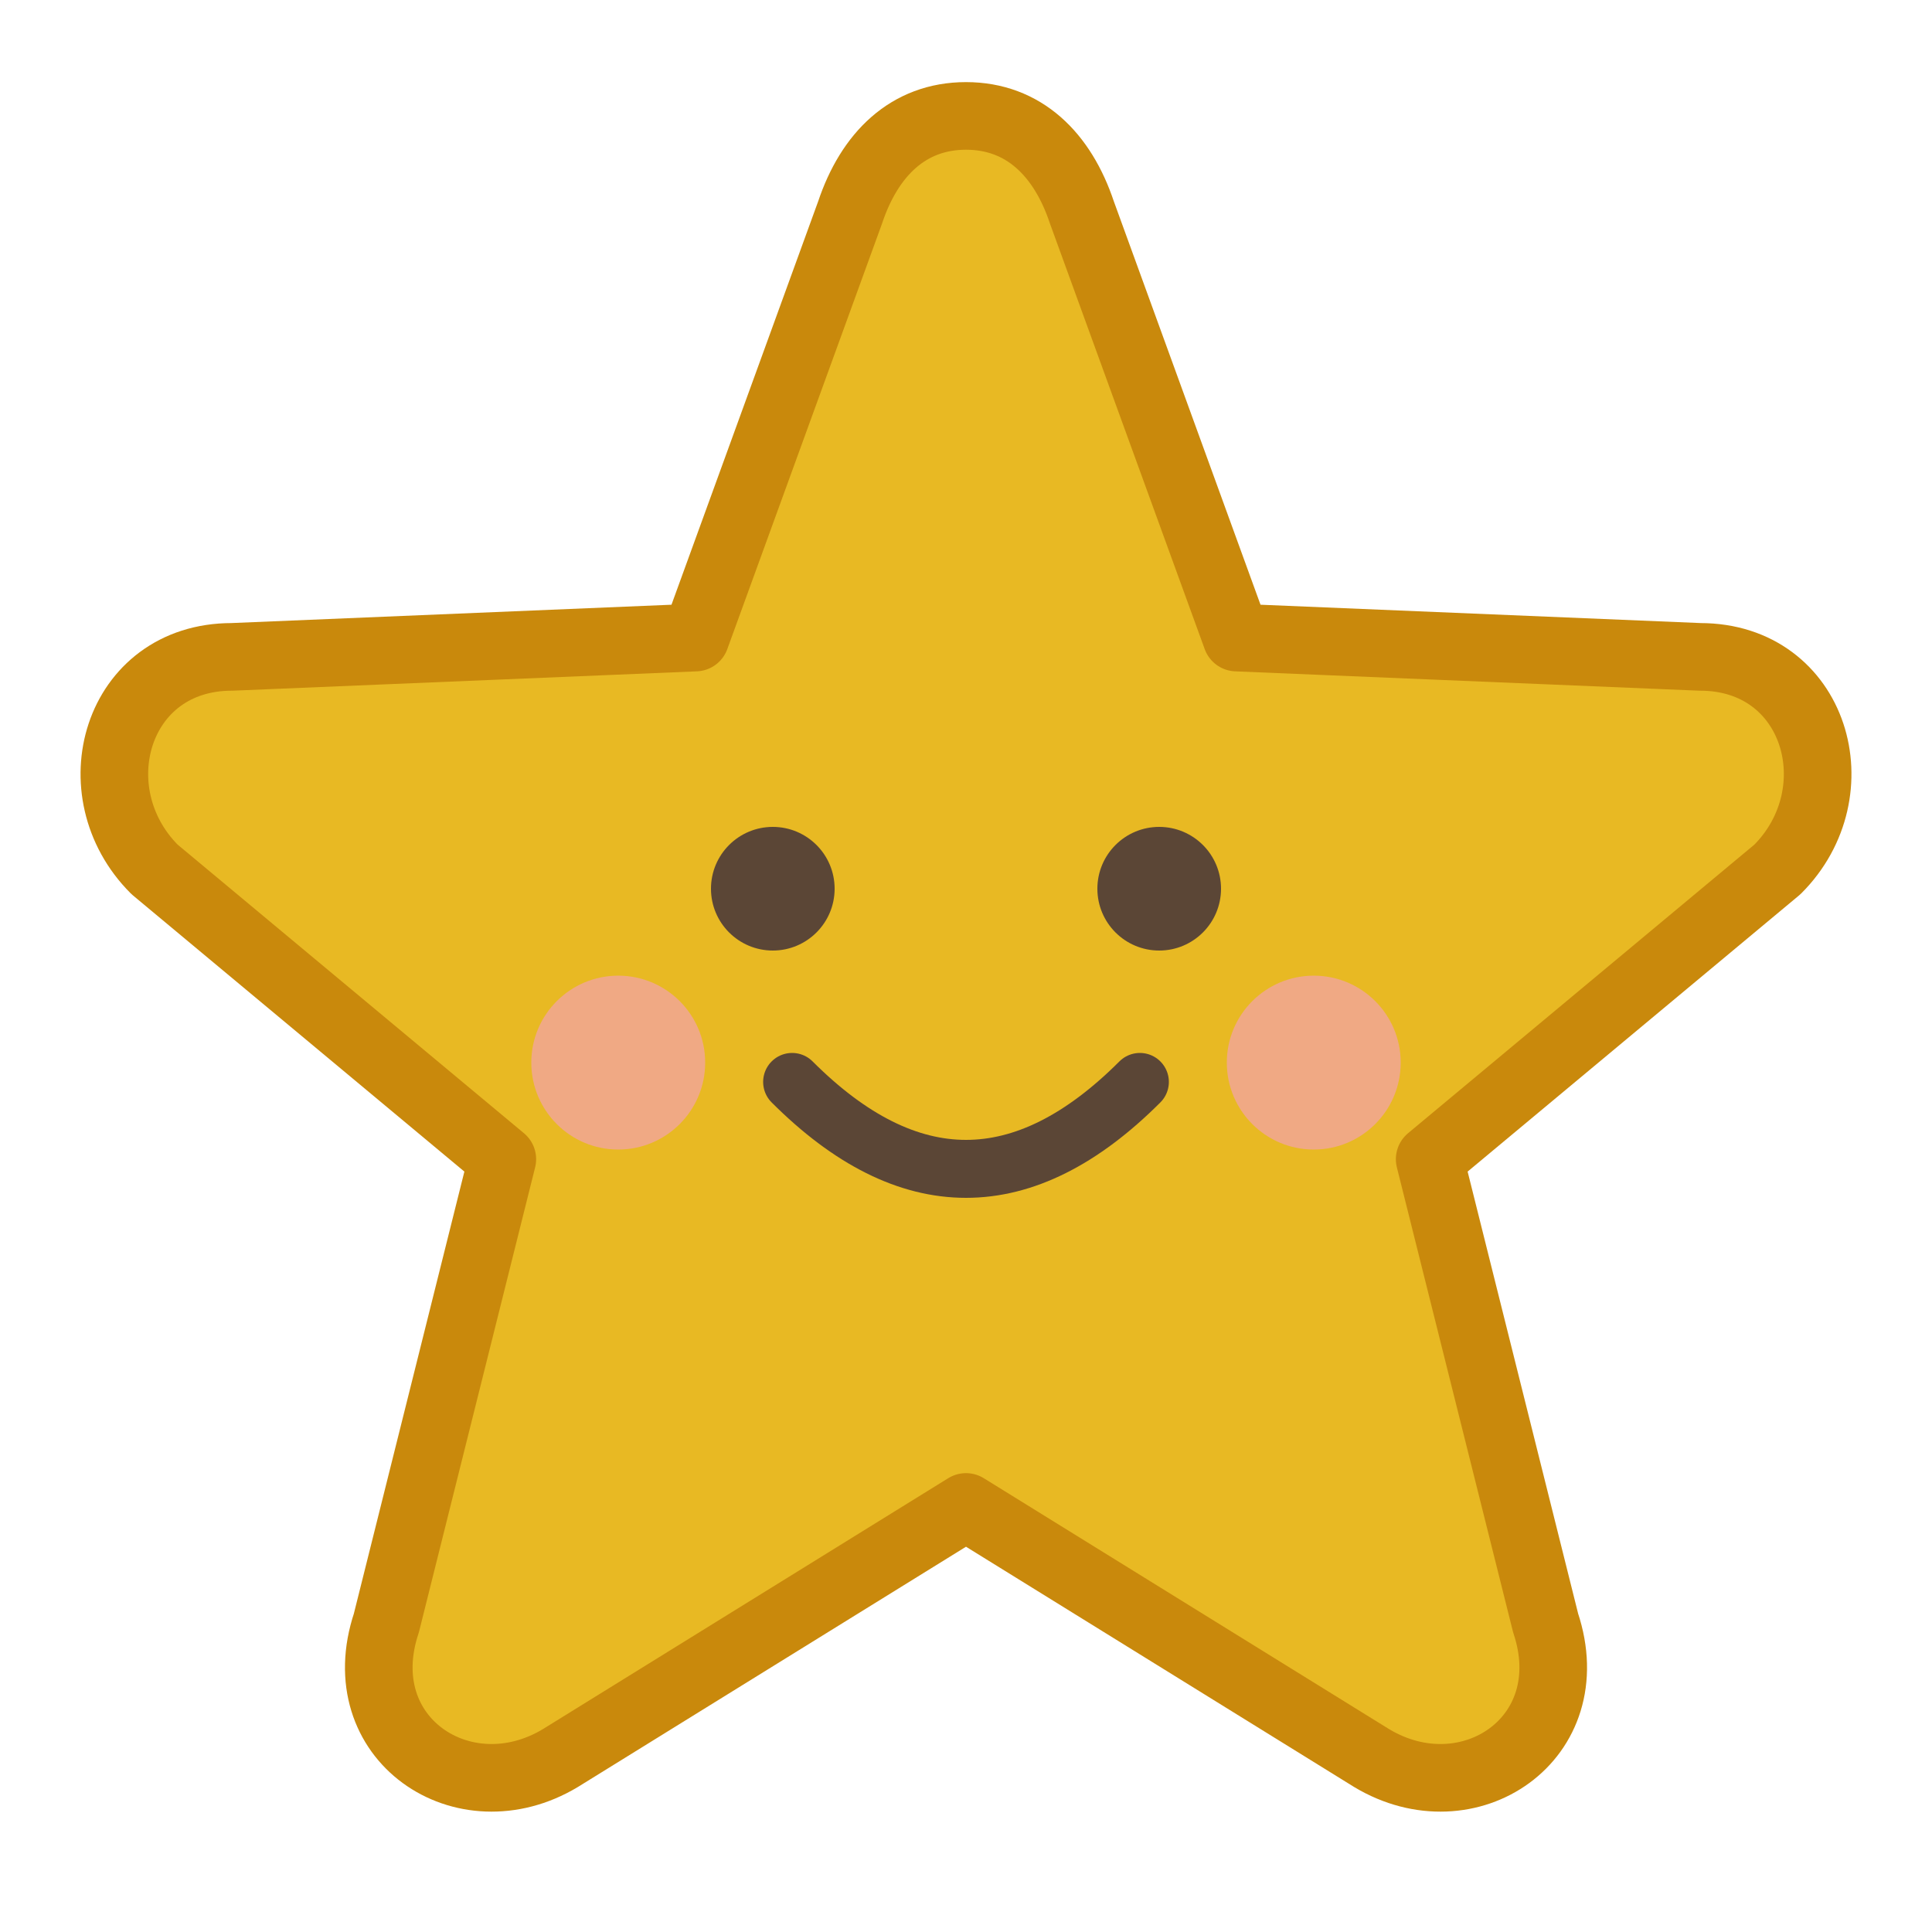
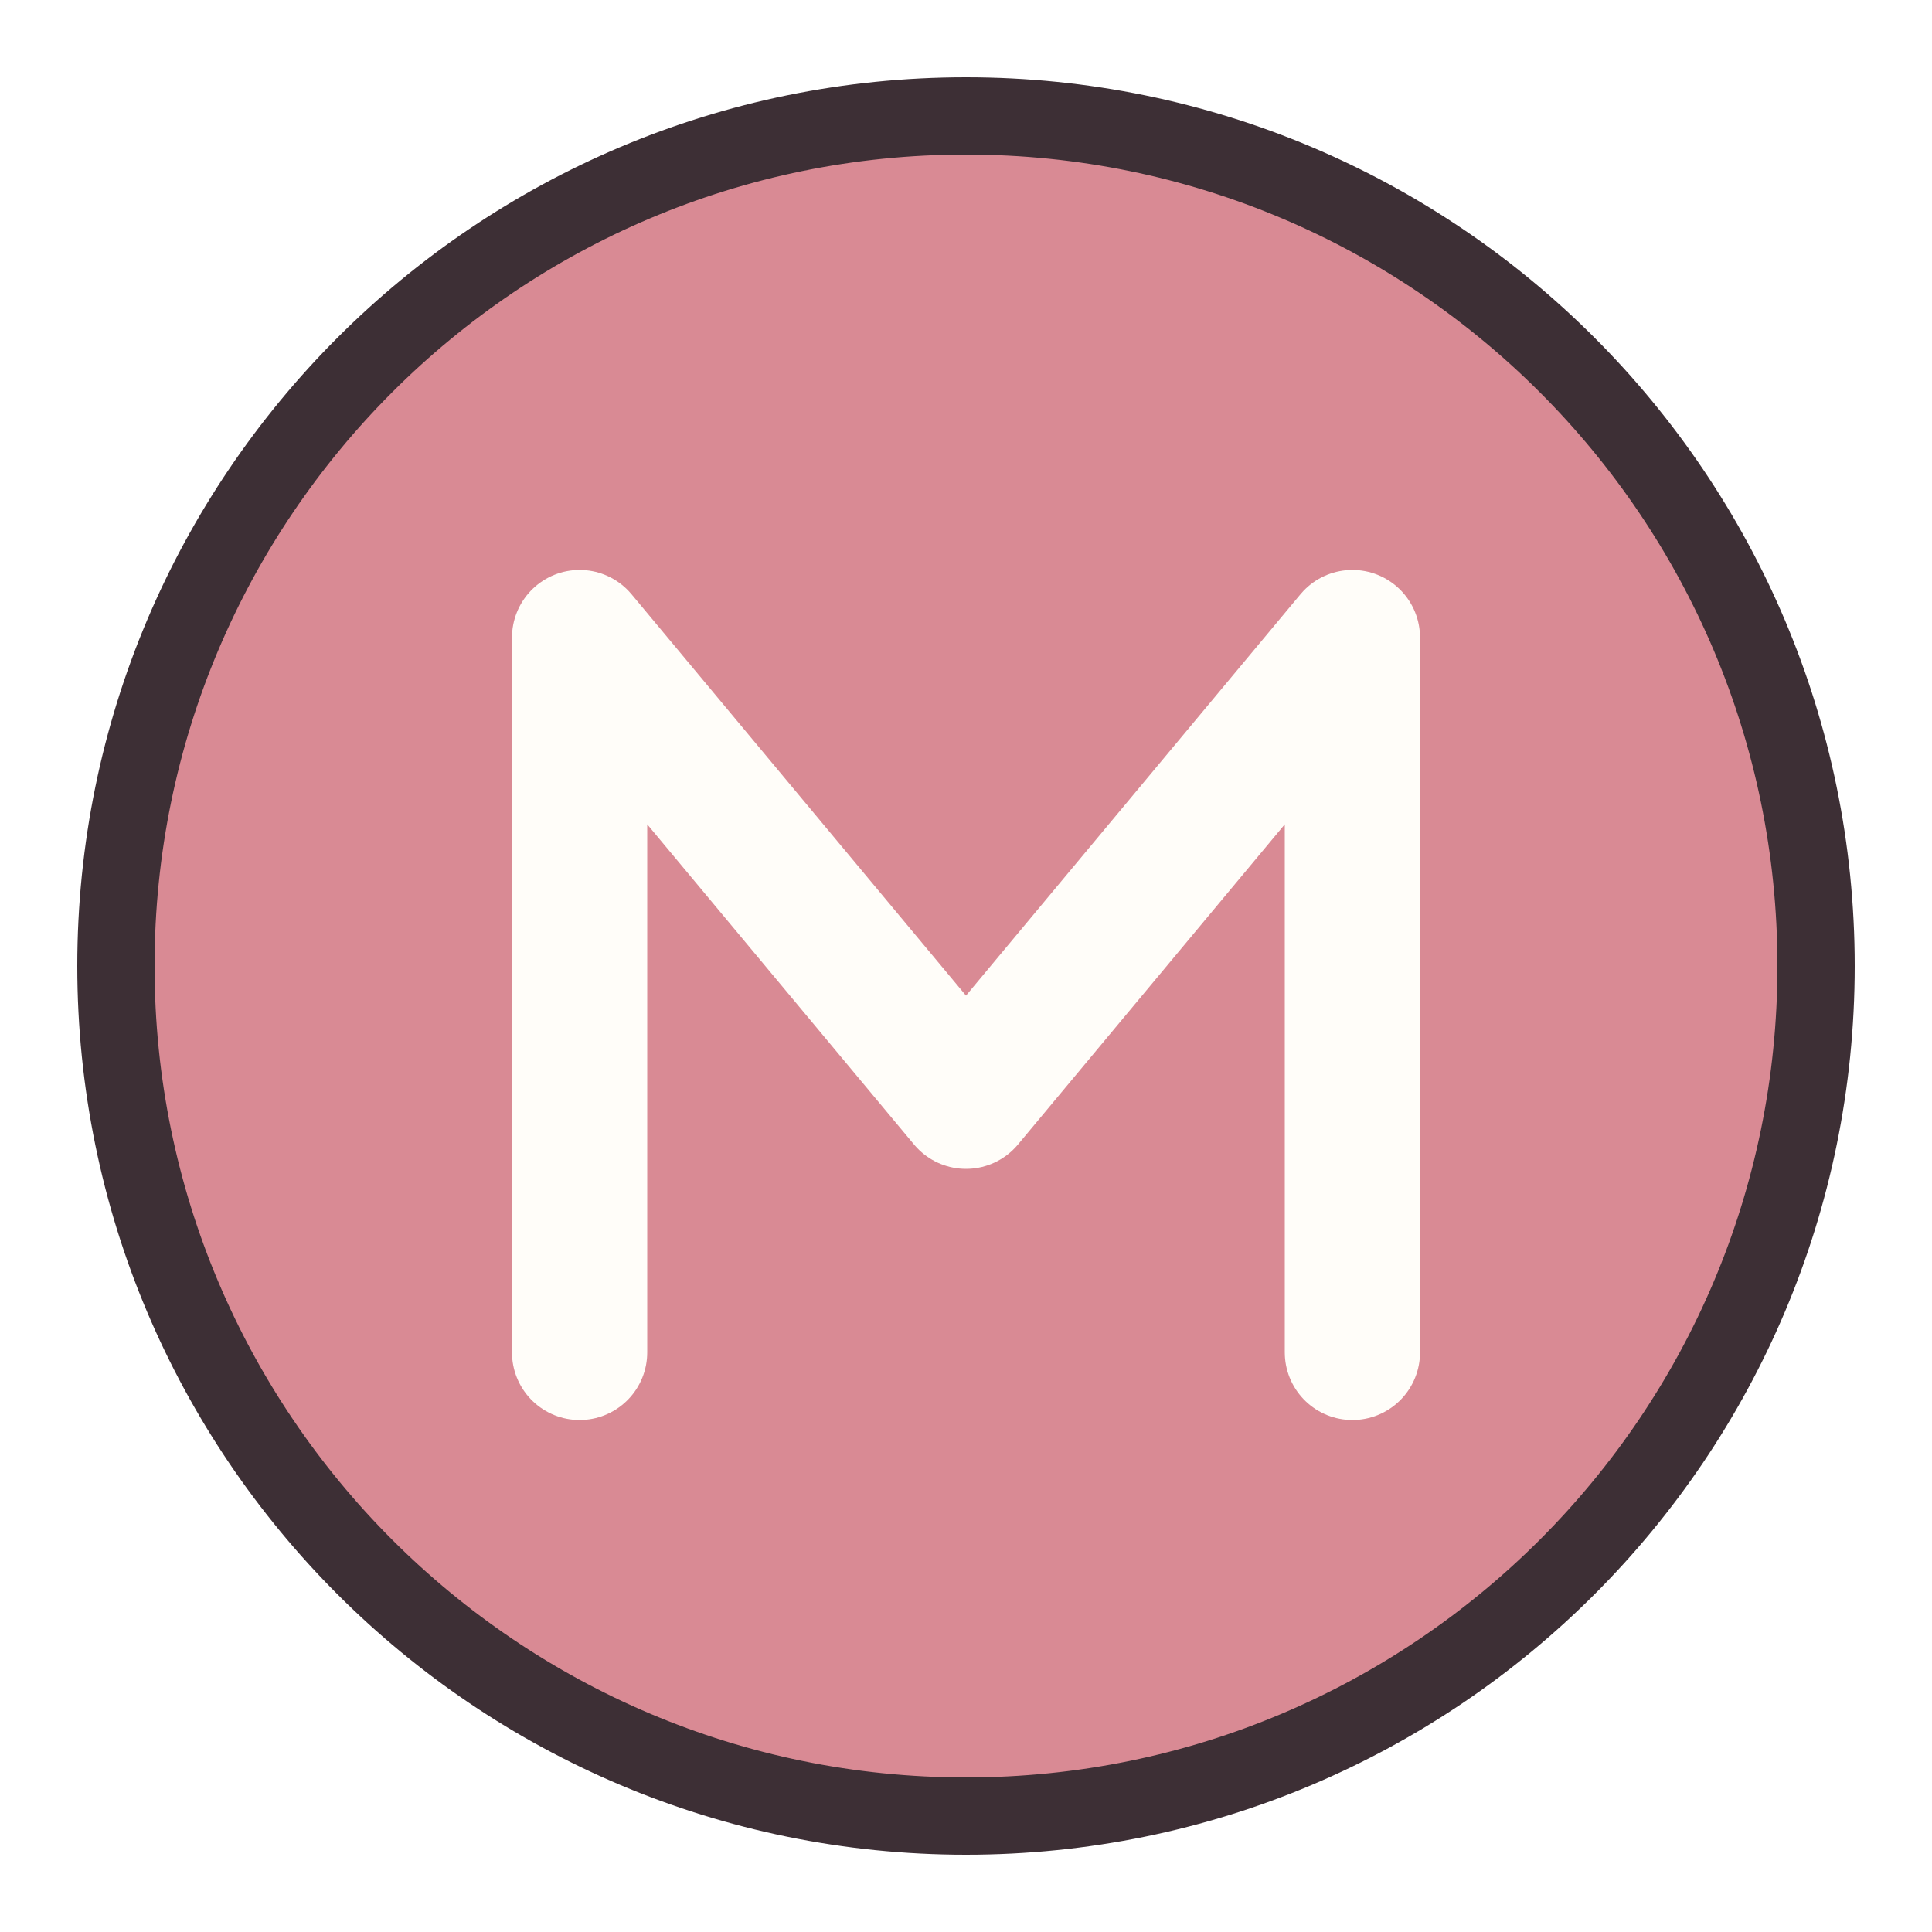
<svg xmlns="http://www.w3.org/2000/svg" viewBox="0 0 100 100">
-   <path d="M50 6 C53 6 55 8 56 11 L64 33 L88 34 C94 34 96 41 92 45 L74 60 L80 84 C82 90 76 94 71 91 L50 78 L29 91 C24 94 18 90 20 84 L26 60 L8 45 C4 41 6 34 12 34 L36 33 L44 11 C45 8 47 6 50 6 Z" fill="#e8b923" stroke="#c9890c" stroke-width="3.5" stroke-linejoin="round" />
-   <circle cx="40" cy="46" r="3.2" fill="#5b4636" />
-   <circle cx="60" cy="46" r="3.2" fill="#5b4636" />
-   <circle cx="32" cy="55" r="4.5" fill="#f3a4a4" opacity=".75" />
-   <circle cx="68" cy="55" r="4.5" fill="#f3a4a4" opacity=".75" />
-   <path d="M41 56 Q50 65 59 56" fill="none" stroke="#5b4636" stroke-width="3" stroke-linecap="round" />
+   <circle cx="50" cy="50" r="44" fill="#d98a94" stroke="#3d2f35" stroke-width="4" />
+   <path d="M30 70 L30 33 L50 57 L70 33 L70 70" fill="none" stroke="#fffdf9" stroke-width="7" stroke-linecap="round" stroke-linejoin="round" />
</svg>
